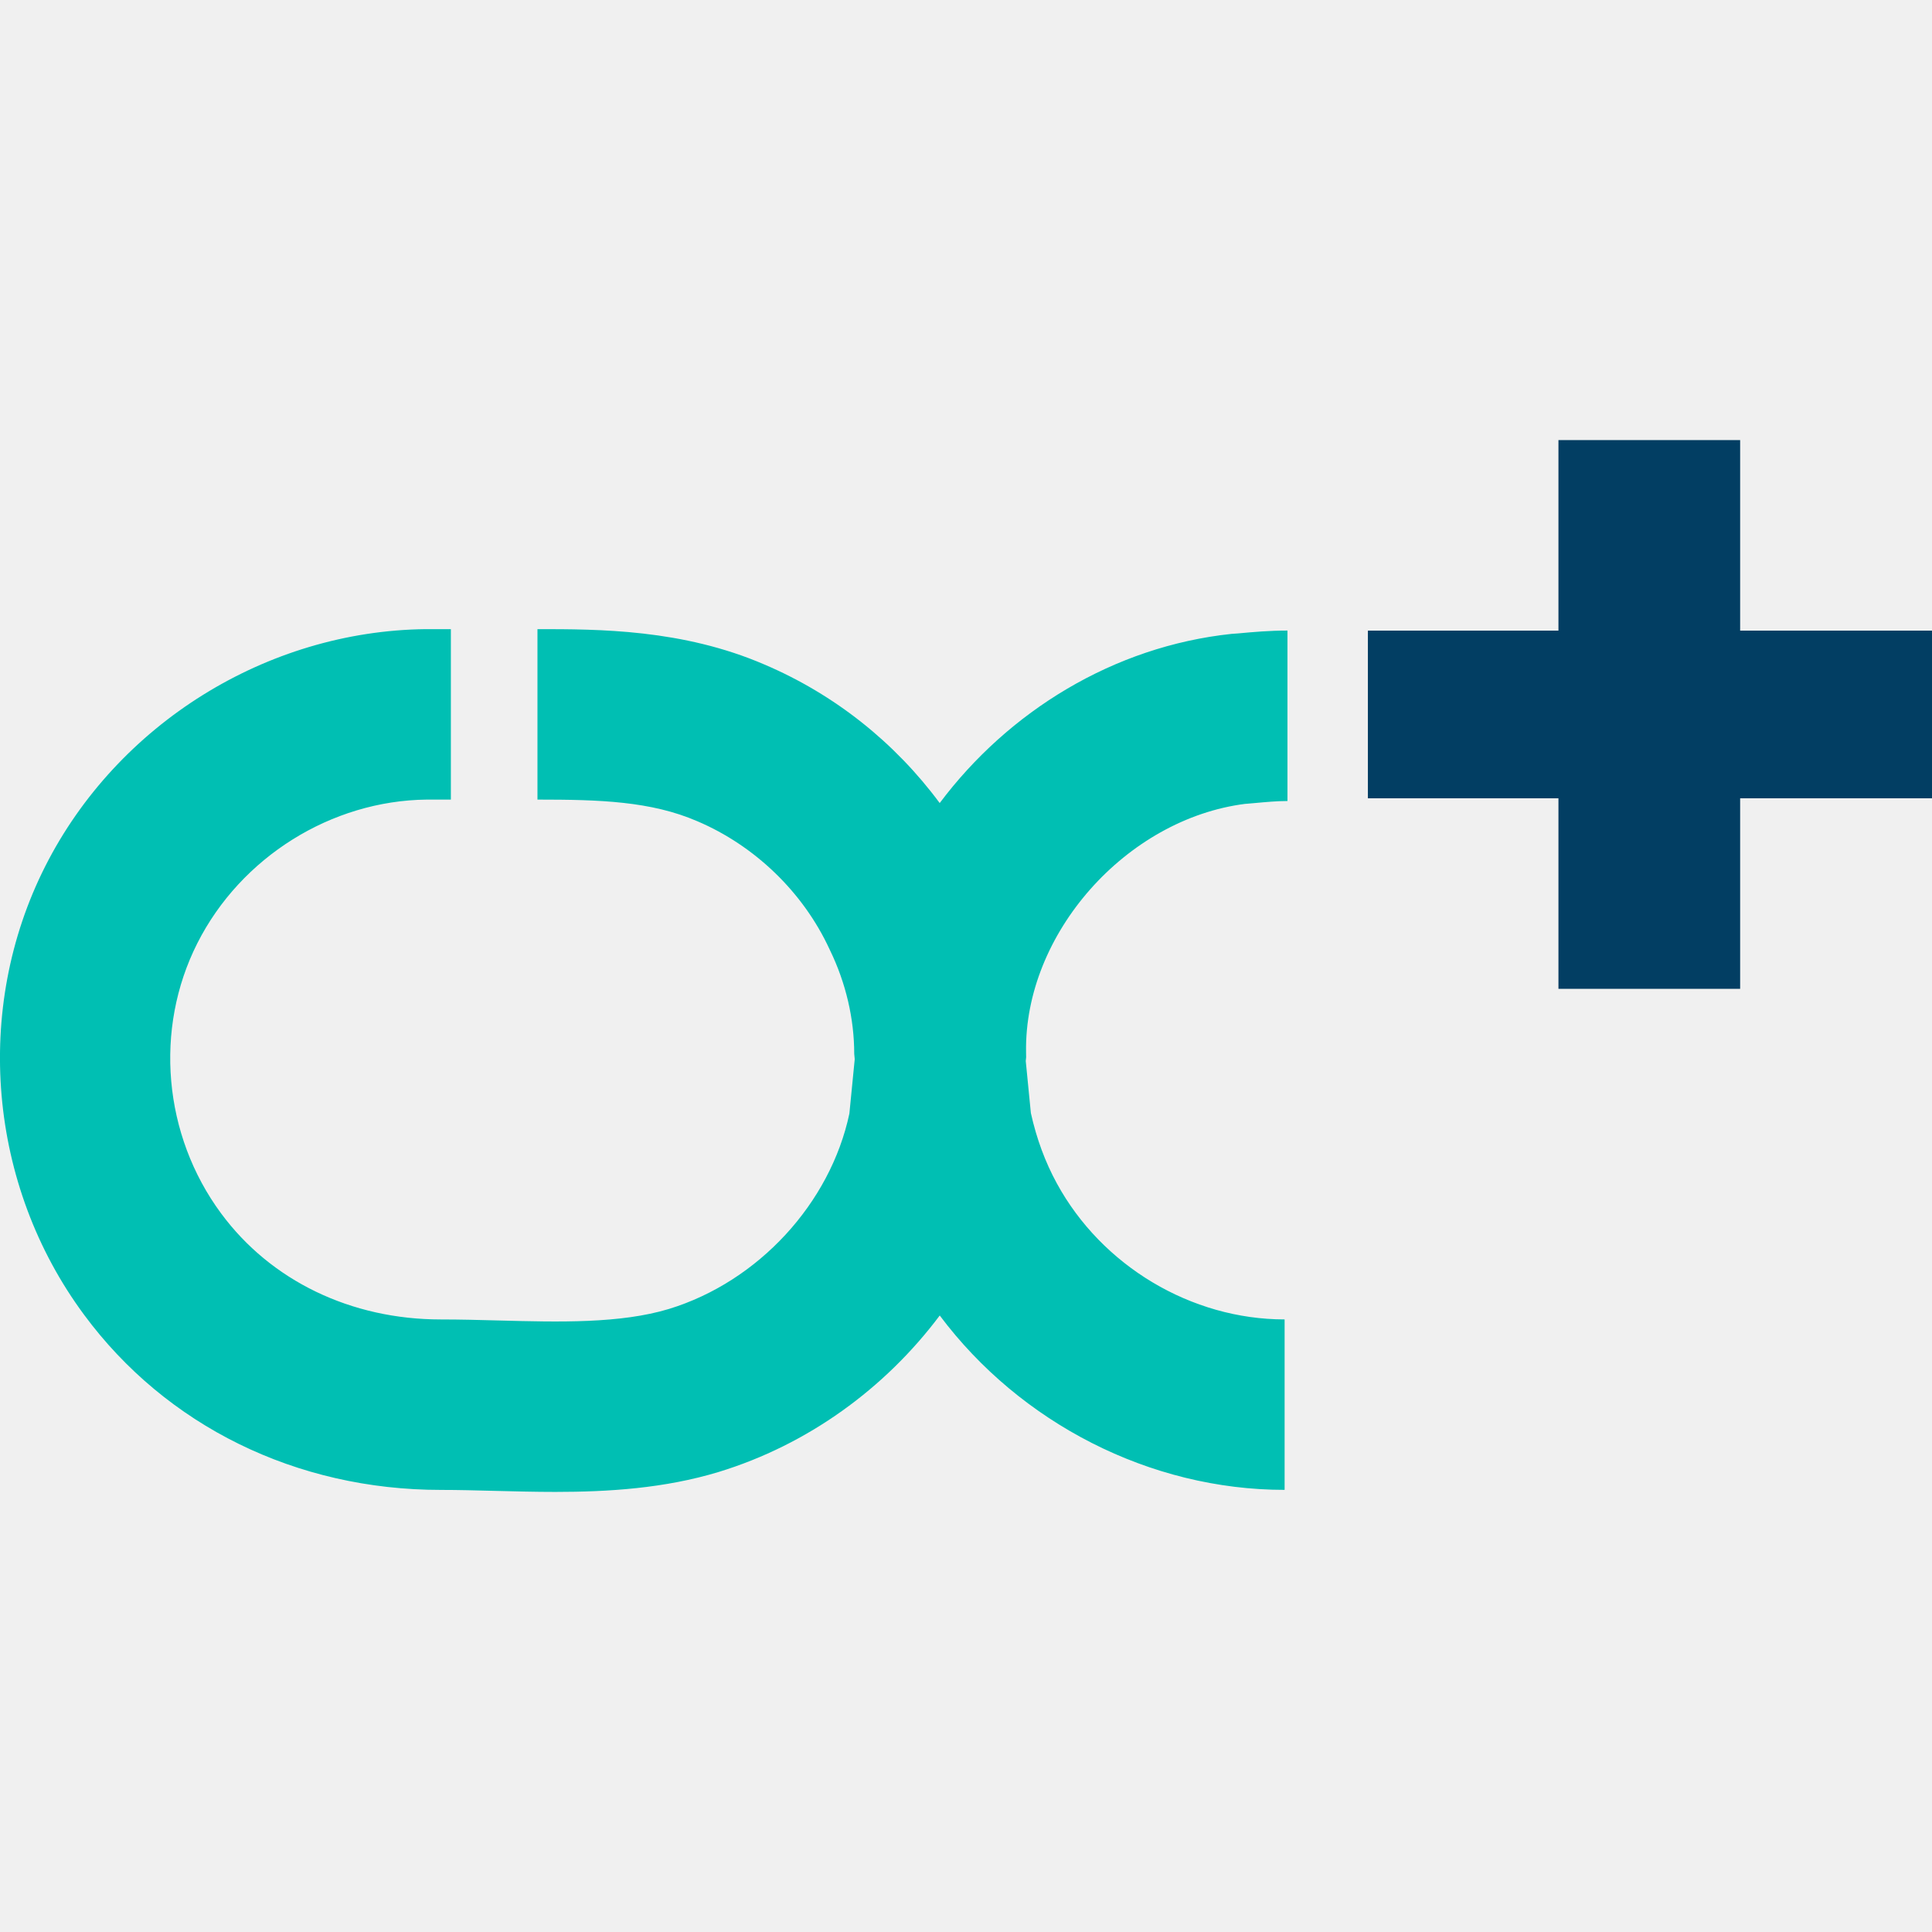
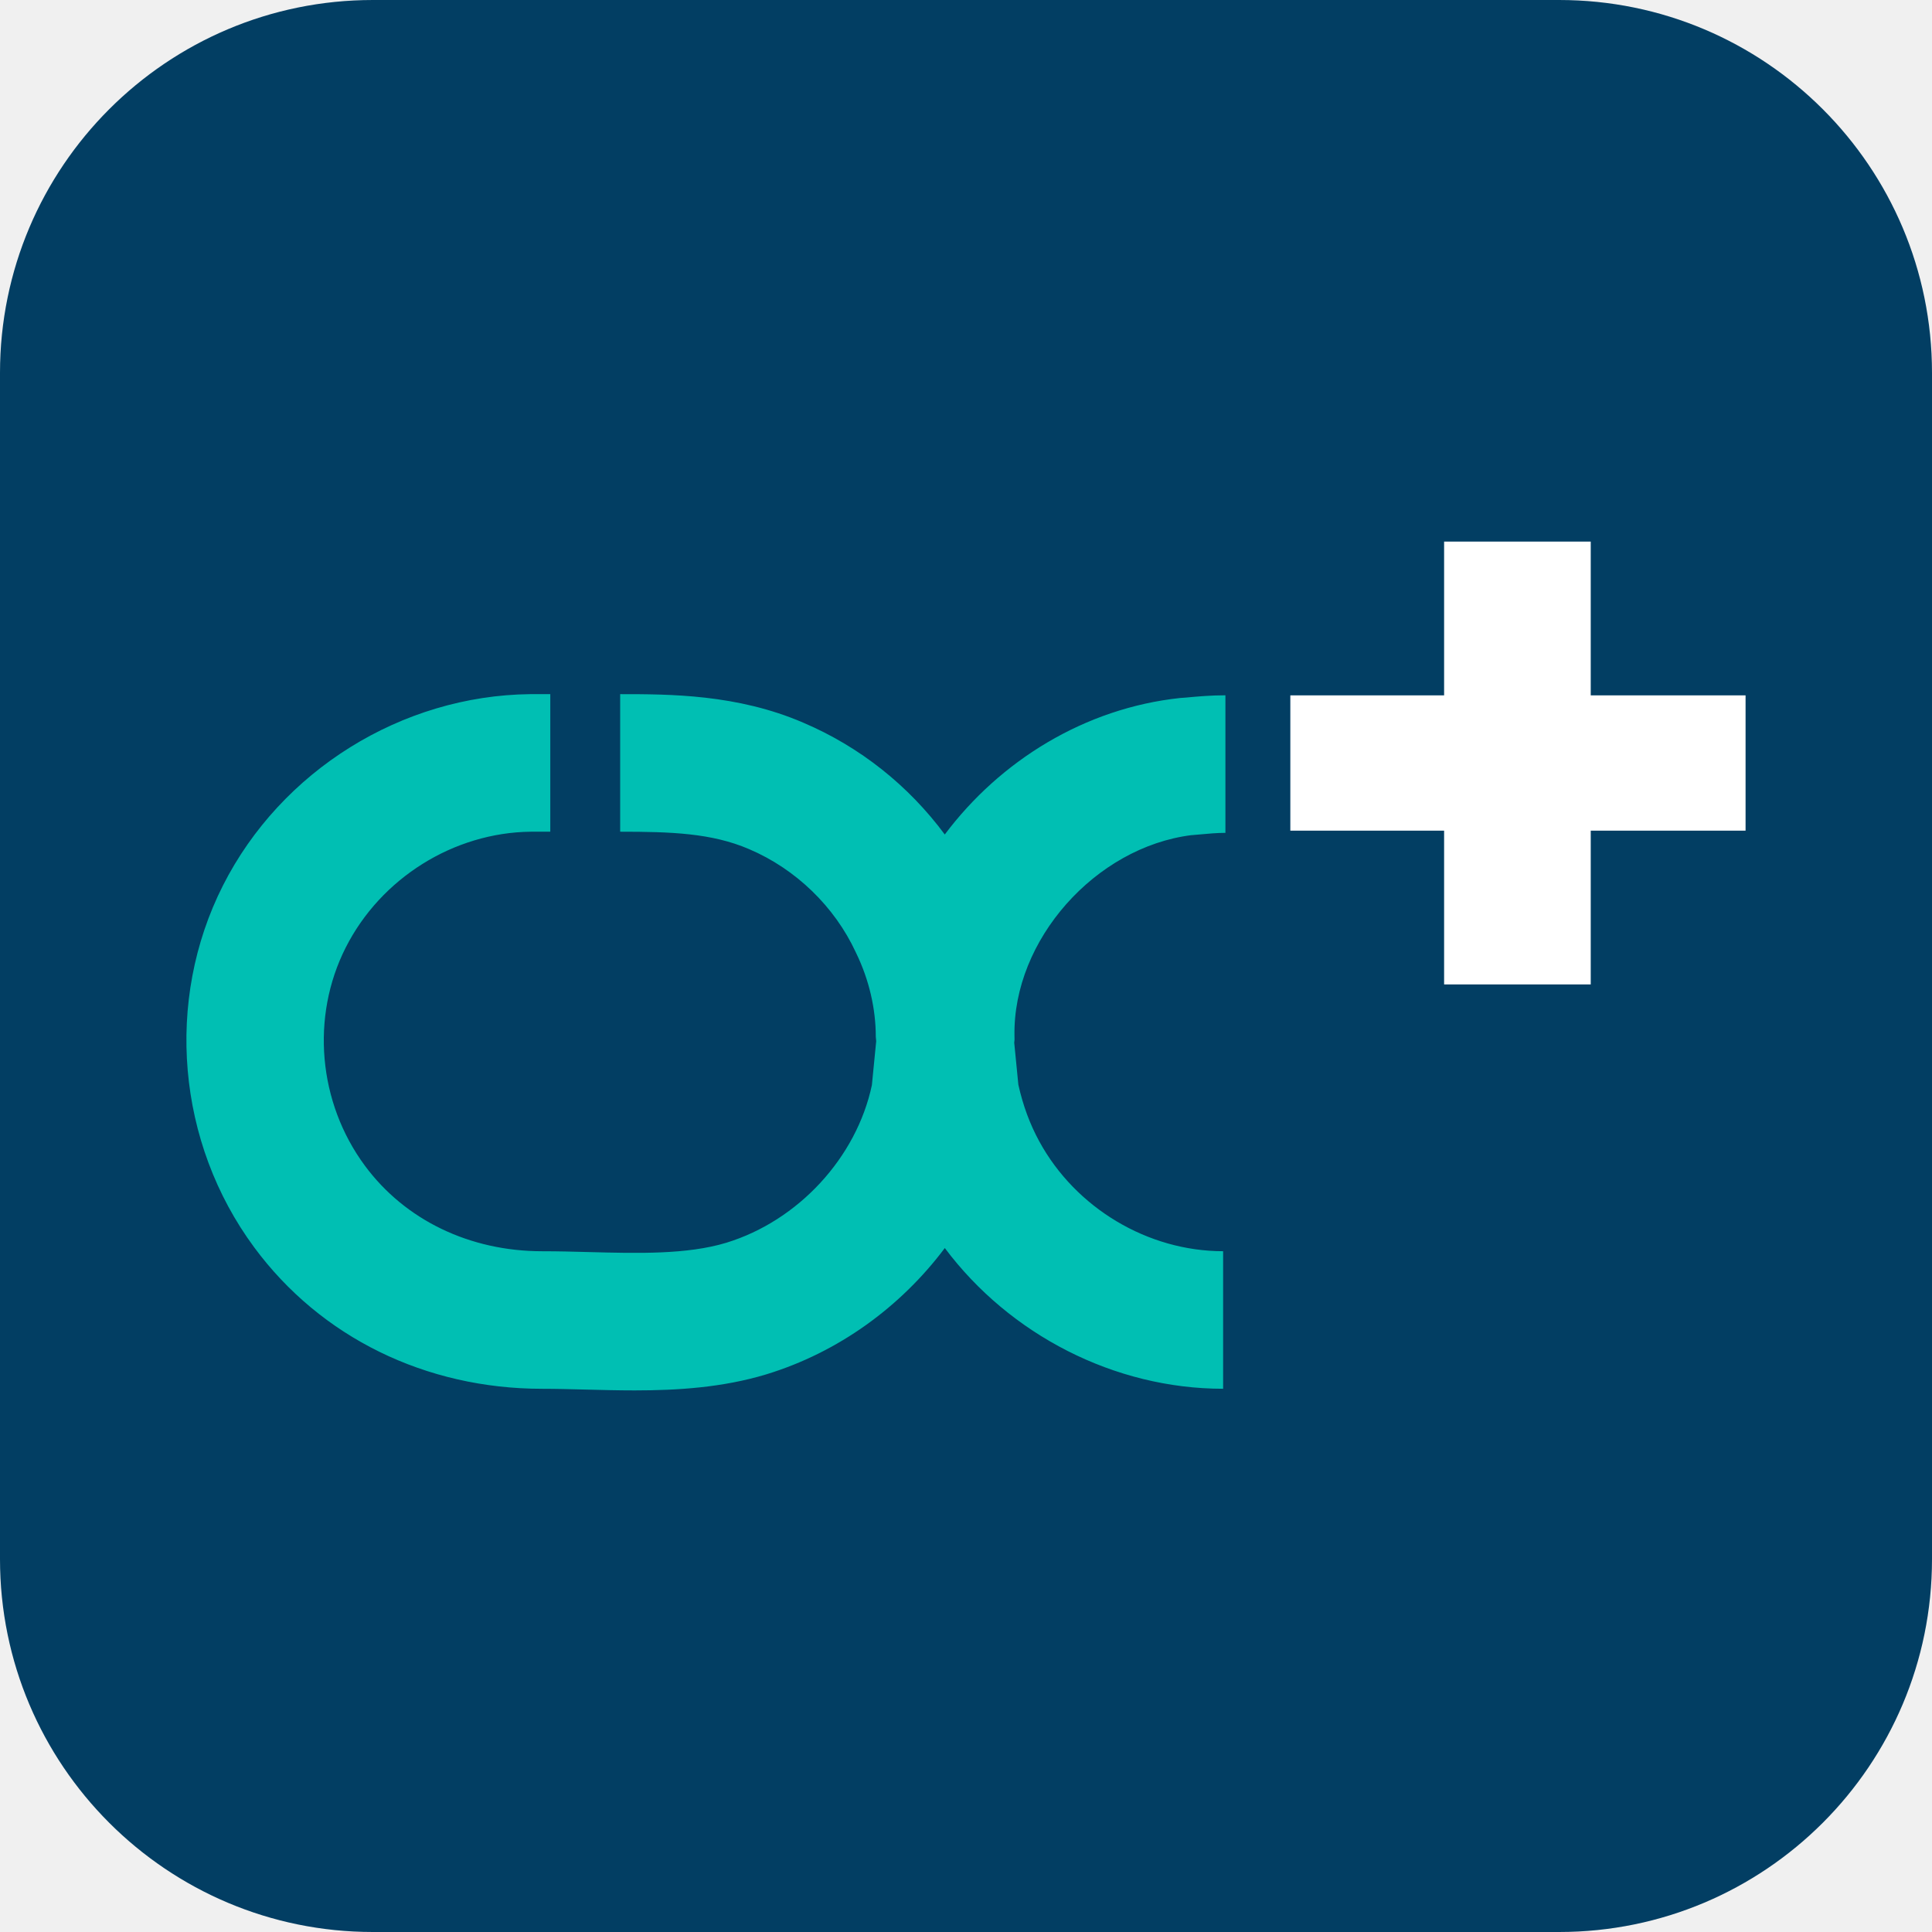
- <svg xmlns="http://www.w3.org/2000/svg" viewBox="0 -114.3 501.78 501.78">
+ <svg xmlns="http://www.w3.org/2000/svg" viewBox="-60 -174.3 621.78 621.78">
+   <rect x="-60" y="-174.3" width="621.78" height="621.78" rx="120" fill="#023e63" />
  <path fill="#00bfb3" d="M323.48,94.48l2.09-.18c3.4-.31,6.09-.56,8.81-.56v-44.27c-4.73,0-8.84.37-12.81.74l-1.7.12c-30.7,3.26-57.95,20.13-75.81,43.94-11.64-15.72-27.26-28.2-45.52-35.98-21.29-9.19-43.050-9.19-58.95-9.19v44.27c16.15,0,29.46.41,41.5,5.61,15.01,6.39,27.52,18.49,34.33,33.2l.16.34c4.11,8.48,6.28,17.78,6.28,26.88l.13,1.39-1.39,14.14c-4.95,23.32-23.68,43.64-46.86,50.73-12.62,3.83-28.6,3.41-44.04,3-5.14-.14-10.22-.27-15.19-.27-23.35,0-44.16-10.04-57.09-27.55-15.03-20.33-17.45-47.87-6.16-70.18,11.32-22.38,34.8-37.02,59.57-37.29h6.27v-44.27h-6.52c-41.33.46-80.12,24.63-98.82,61.57-18.78,37.1-14.83,82.83,10.06,116.48,21.36,28.92,55.14,45.51,92.69,45.51,4.59,0,9.28.13,14.03.25,5.07.13,10.32.27,15.69.27,13.8,0,28.37-.92,42.42-5.18,23.18-7.09,43.22-21.7,57.42-40.64,20.9,27.91,54.58,45.29,89.57,45.29v-44.27c-24.23,0-47.44-13.86-59.15-35.32-3.04-5.58-5.26-11.57-6.75-18.27l-1.33-13.52.1-.98-.02-1.27c-.52-30.76,25.99-60.65,56.98-64.55Z" />
-   <polygon fill="#023e63" points="501.78 49.49 451.95 49.49 451.95 0 404.76 0 404.76 49.49 355.27 49.49 355.27 93.03 404.76 93.03 404.76 142.52 451.95 142.52 451.95 93.03 501.78 93.03 501.78 49.49" />
+   <polygon fill="#ffffff" points="501.78 49.49 451.95 49.49 451.95 0 404.76 0 404.76 49.49 355.27 49.49 355.27 93.03 404.76 93.03 404.76 142.52 451.95 142.52 451.95 93.03 501.78 93.03 501.78 49.49" />
</svg>
